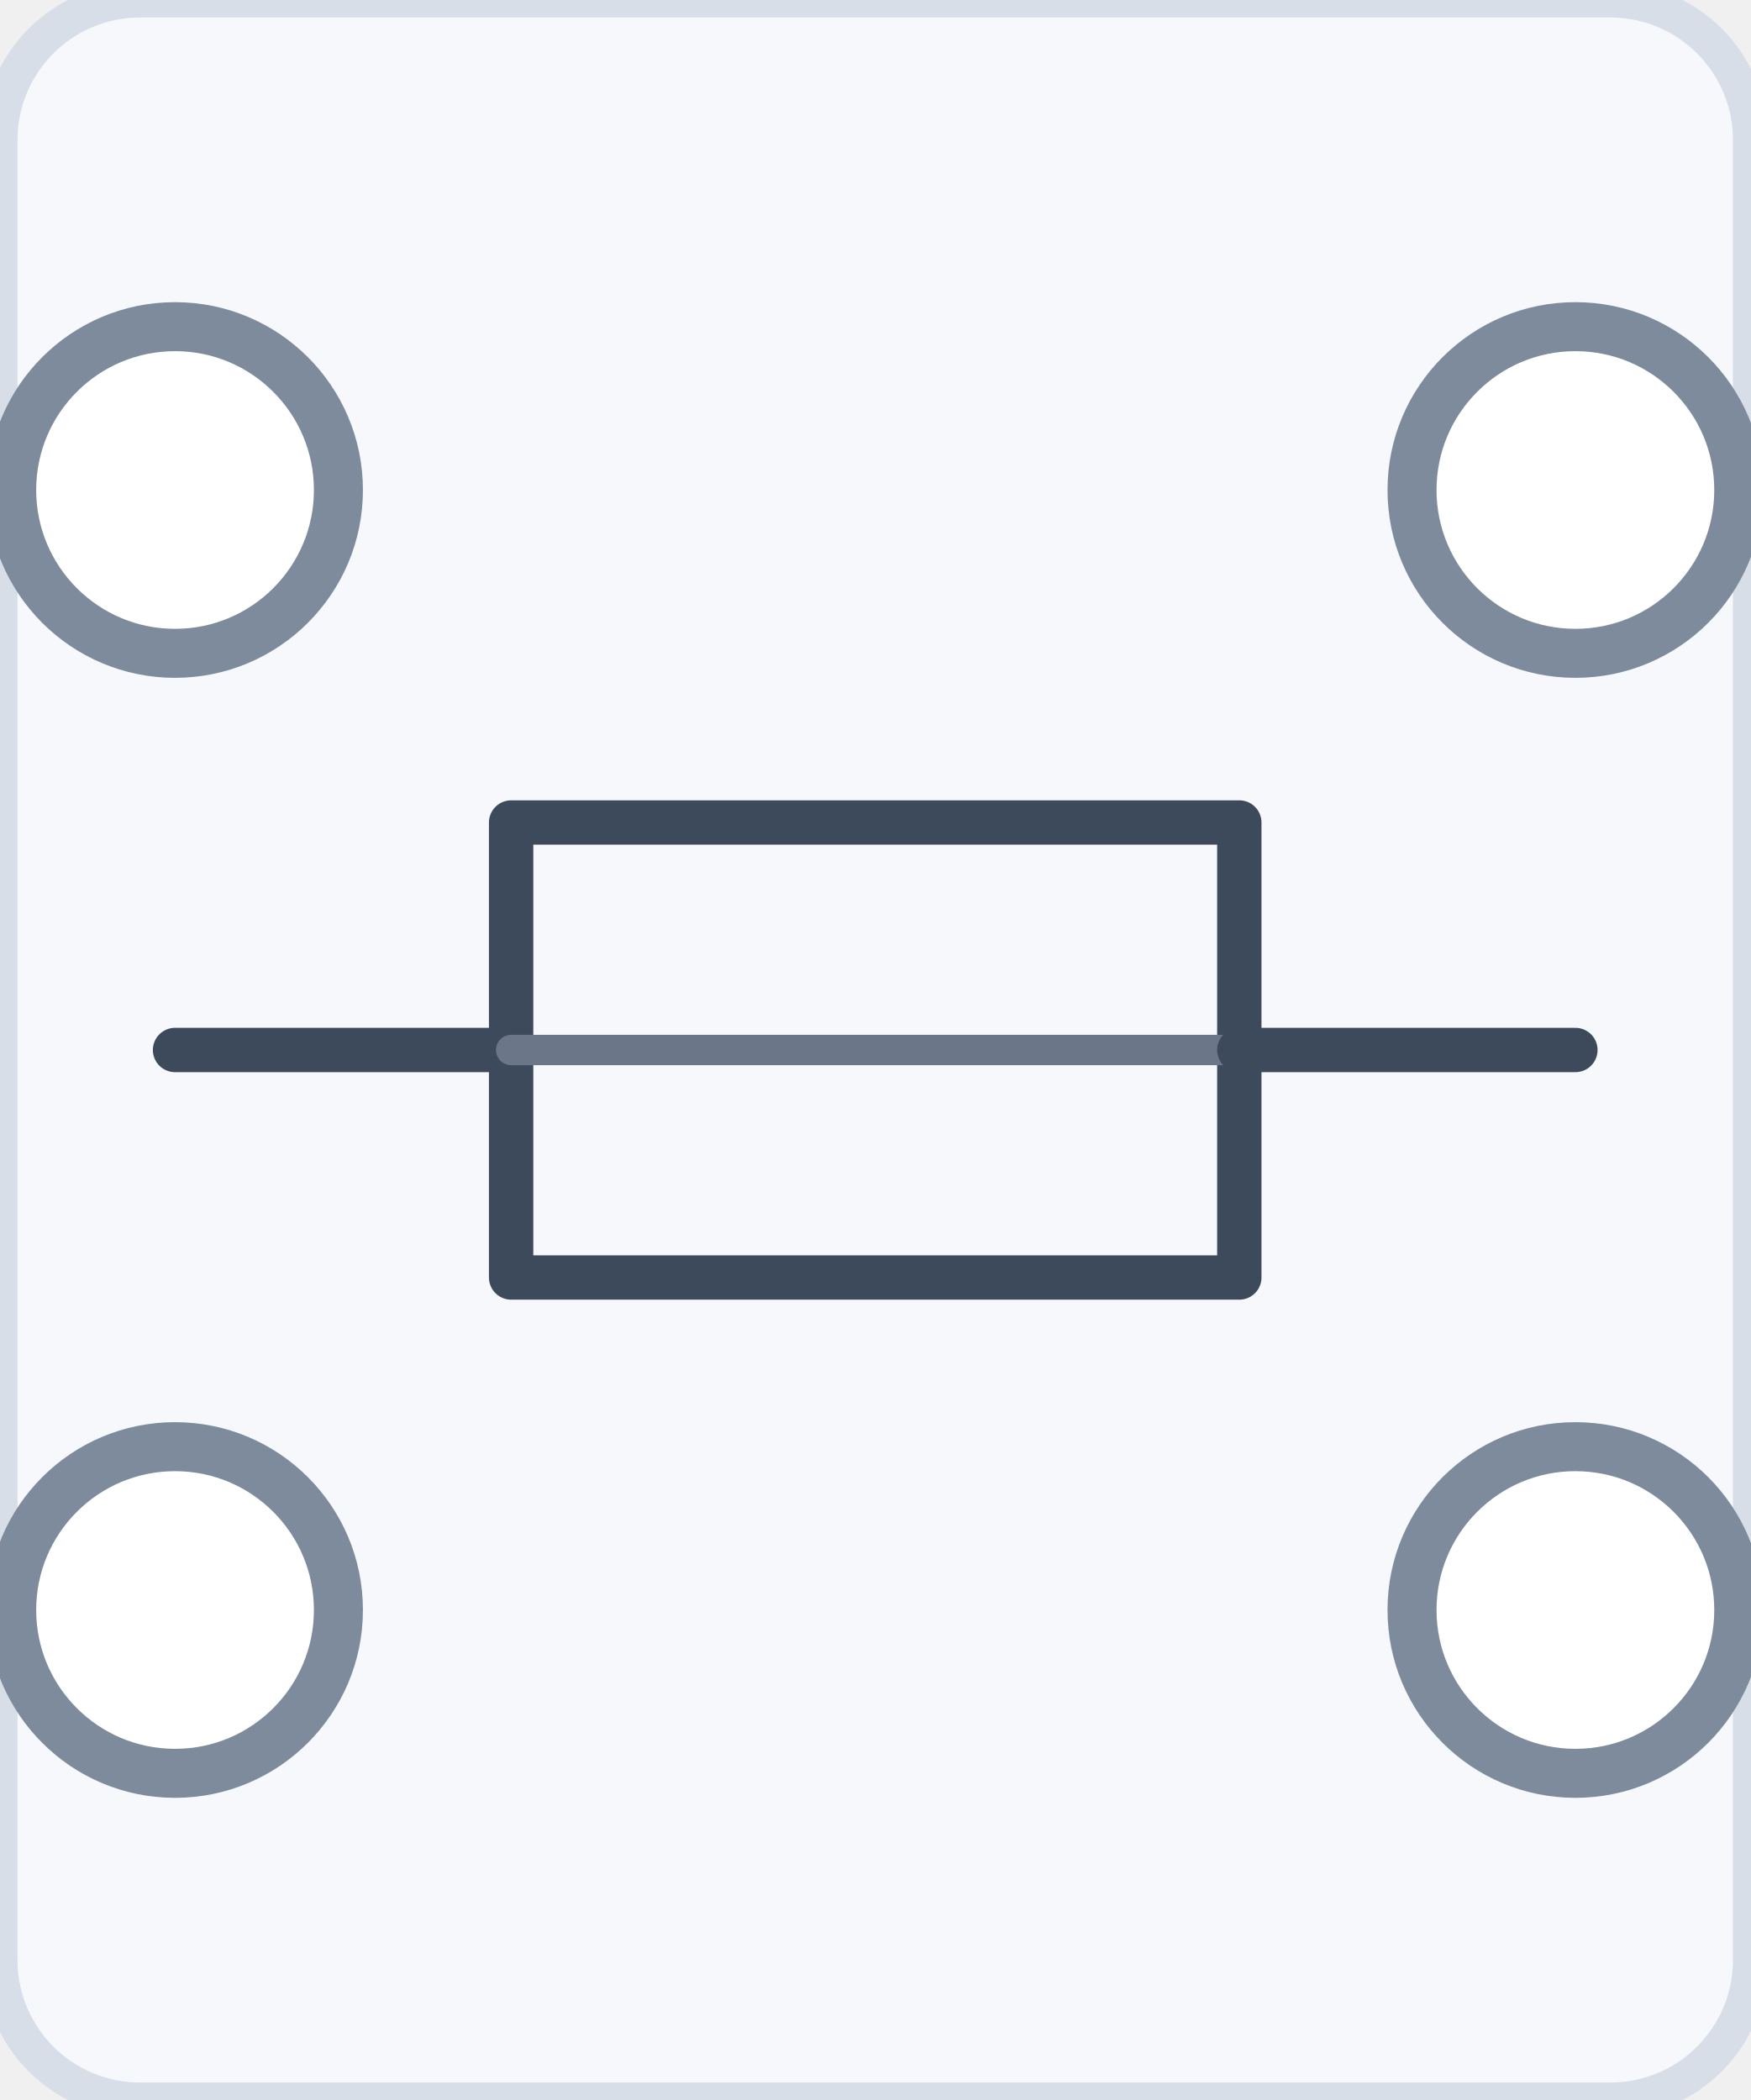
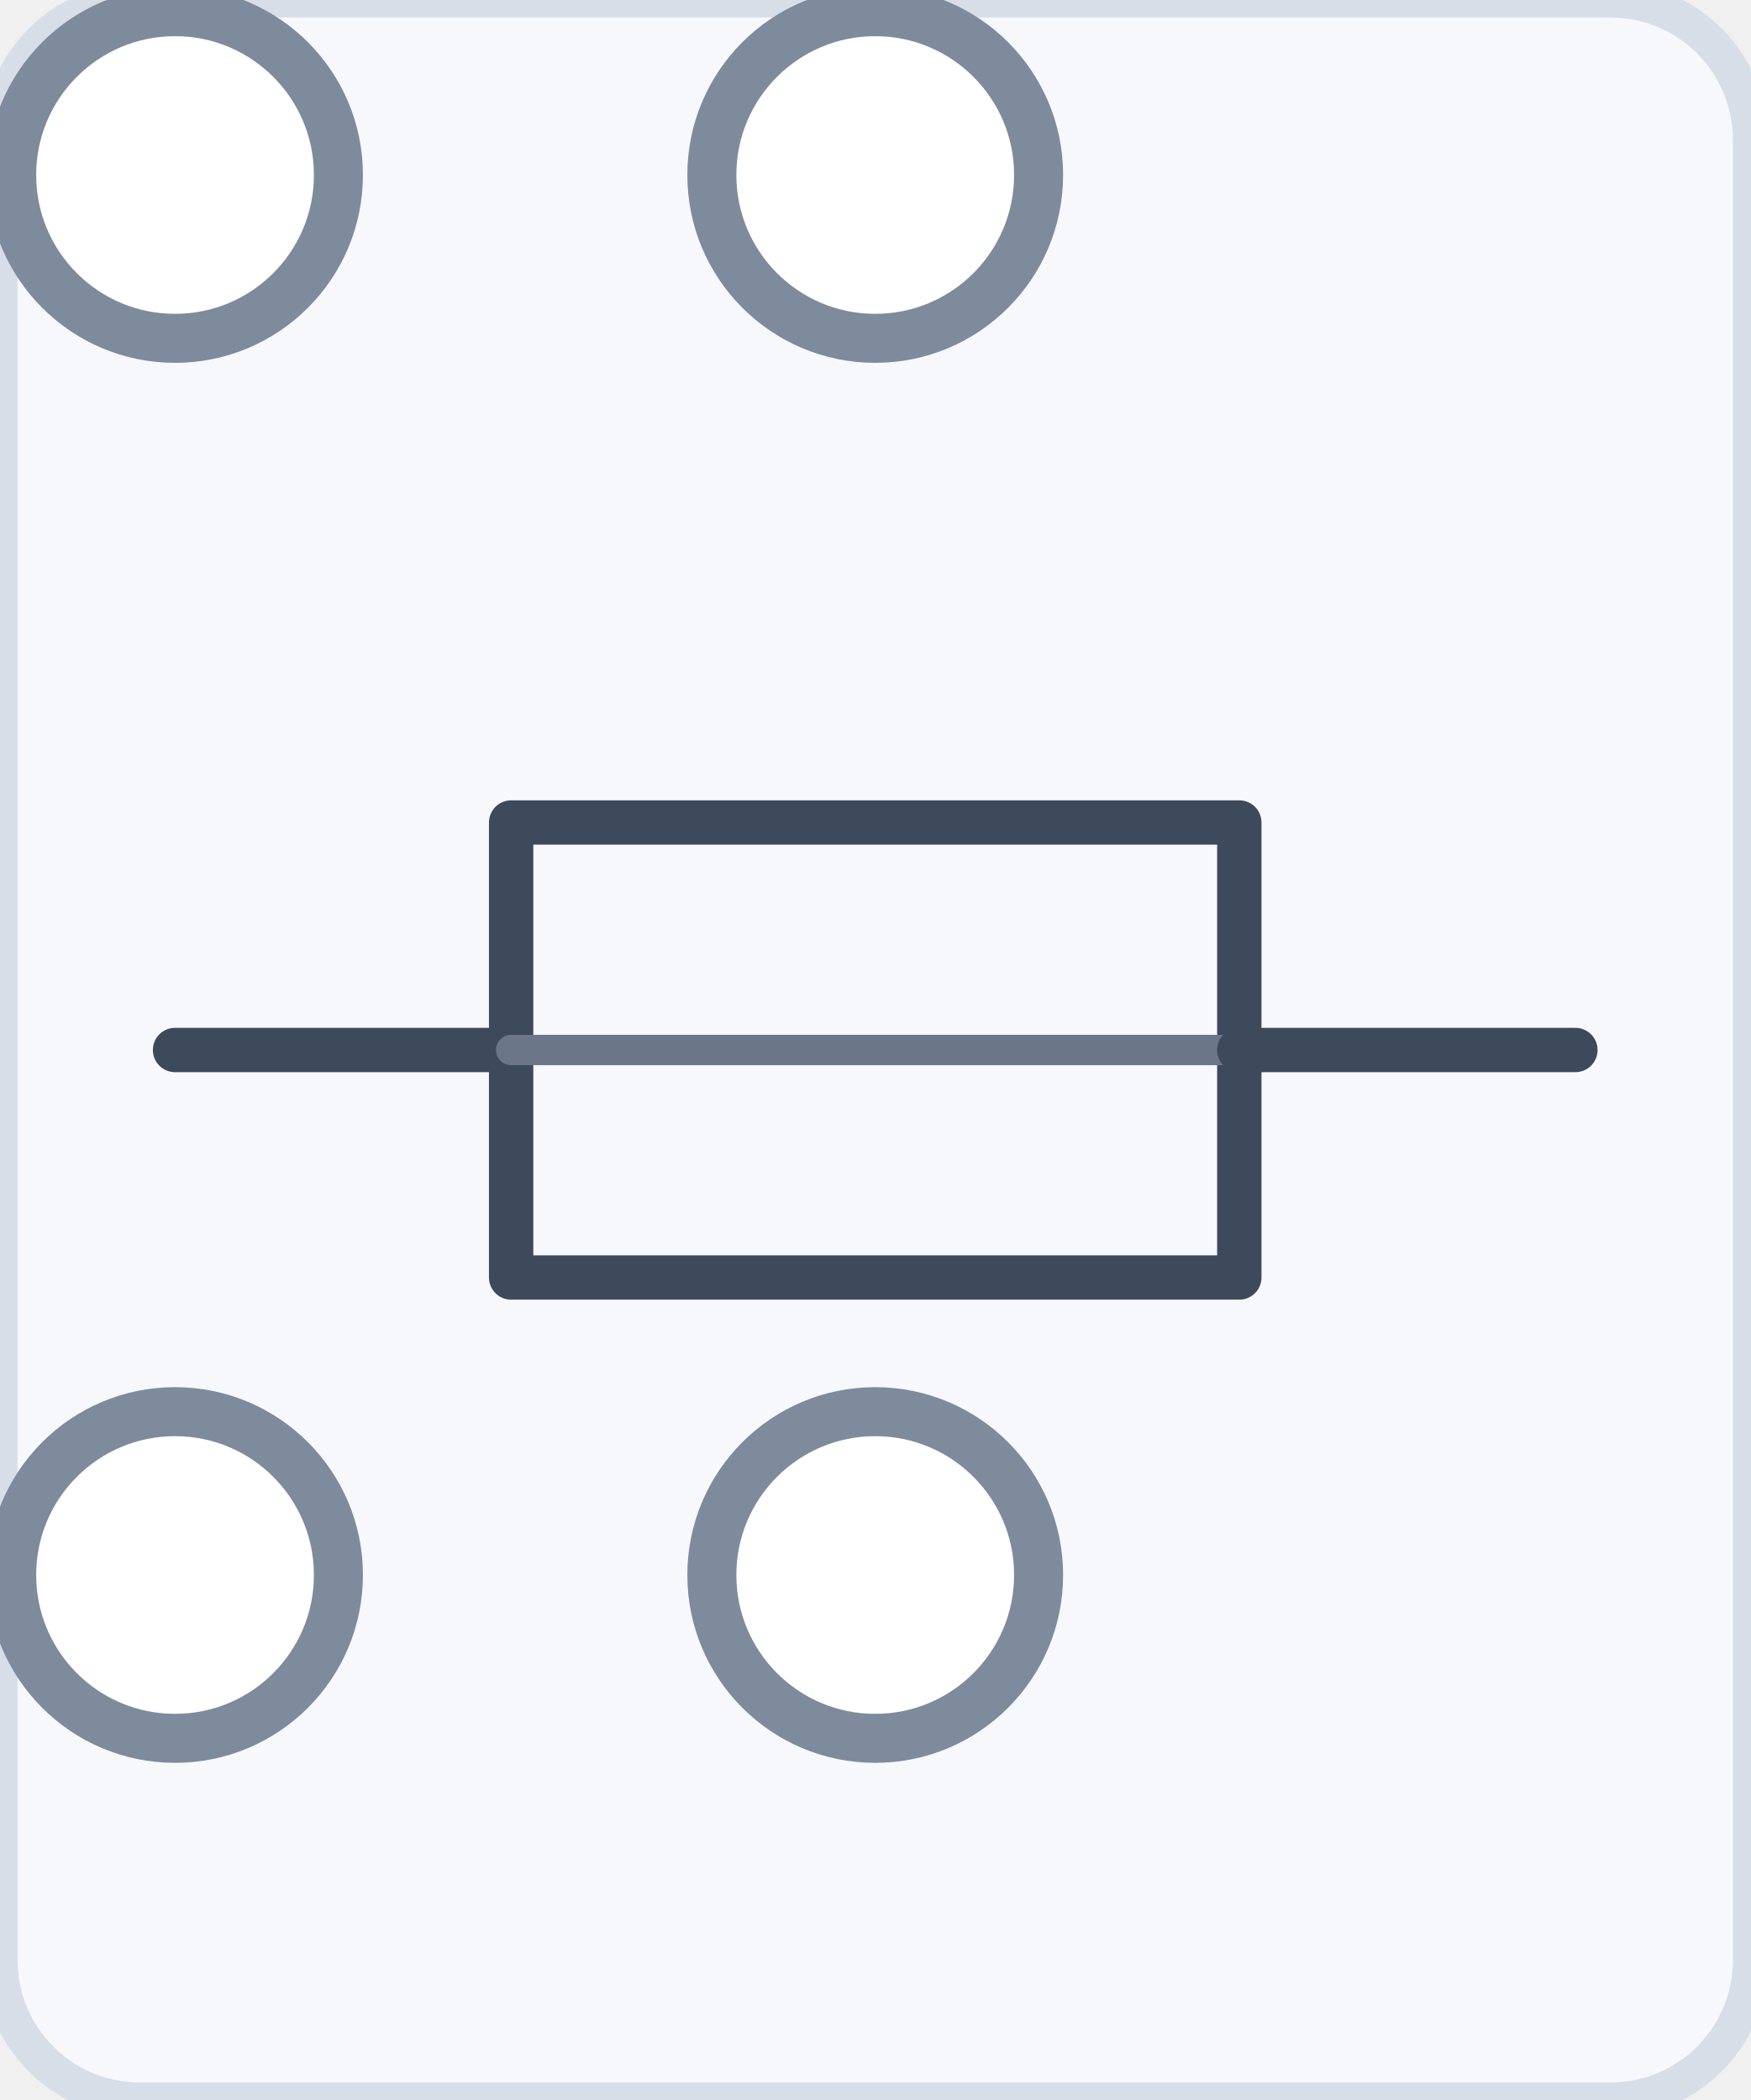
<svg xmlns="http://www.w3.org/2000/svg" width="45" height="54" viewBox="-1.5 -1.5 15 18" role="img">
  <rect x="-1.5" y="-1.5" width="15" height="18" rx="1.2" fill="#f6f8fb" stroke="#d7dee8" stroke-width="0.3" />
  <path d="M0 7.5L2.88 7.5" stroke="#3d4a5c" stroke-width="0.38" fill="none" stroke-linecap="round" stroke-linejoin="round" />
  <path d="M2.88 5.55H9.12V9.45H2.88Z" stroke="#3d4a5c" stroke-width="0.38" fill="none" stroke-linecap="round" stroke-linejoin="round" />
  <path d="M2.88 7.5L9.12 7.5" stroke="#6b7789" stroke-width="0.26" fill="none" stroke-linecap="round" stroke-linejoin="round" />
  <path d="M9.12 7.5L12 7.5" stroke="#3d4a5c" stroke-width="0.38" fill="none" stroke-linecap="round" stroke-linejoin="round" />
-   <circle cx="0" cy="2.7" r="1.4" fill="#ffffff" stroke="#7d8b9c" stroke-width="0.42" />
-   <circle cx="0" cy="12.3" r="1.4" fill="#ffffff" stroke="#7d8b9c" stroke-width="0.42" />
-   <circle cx="12" cy="2.7" r="1.4" fill="#ffffff" stroke="#7d8b9c" stroke-width="0.42" />
-   <circle cx="12" cy="12.3" r="1.4" fill="#ffffff" stroke="#7d8b9c" stroke-width="0.42" />
+   <circle cx="0" cy="0" r="1.4" fill="#ffffff" stroke="#7d8b9c" stroke-width="0.42" />
+   <circle cx="0" cy="12" r="1.4" fill="#ffffff" stroke="#7d8b9c" stroke-width="0.42" />
+   <circle cx="6" cy="0" r="1.4" fill="#ffffff" stroke="#7d8b9c" stroke-width="0.42" />
+   <circle cx="6" cy="12" r="1.4" fill="#ffffff" stroke="#7d8b9c" stroke-width="0.42" />
</svg>
